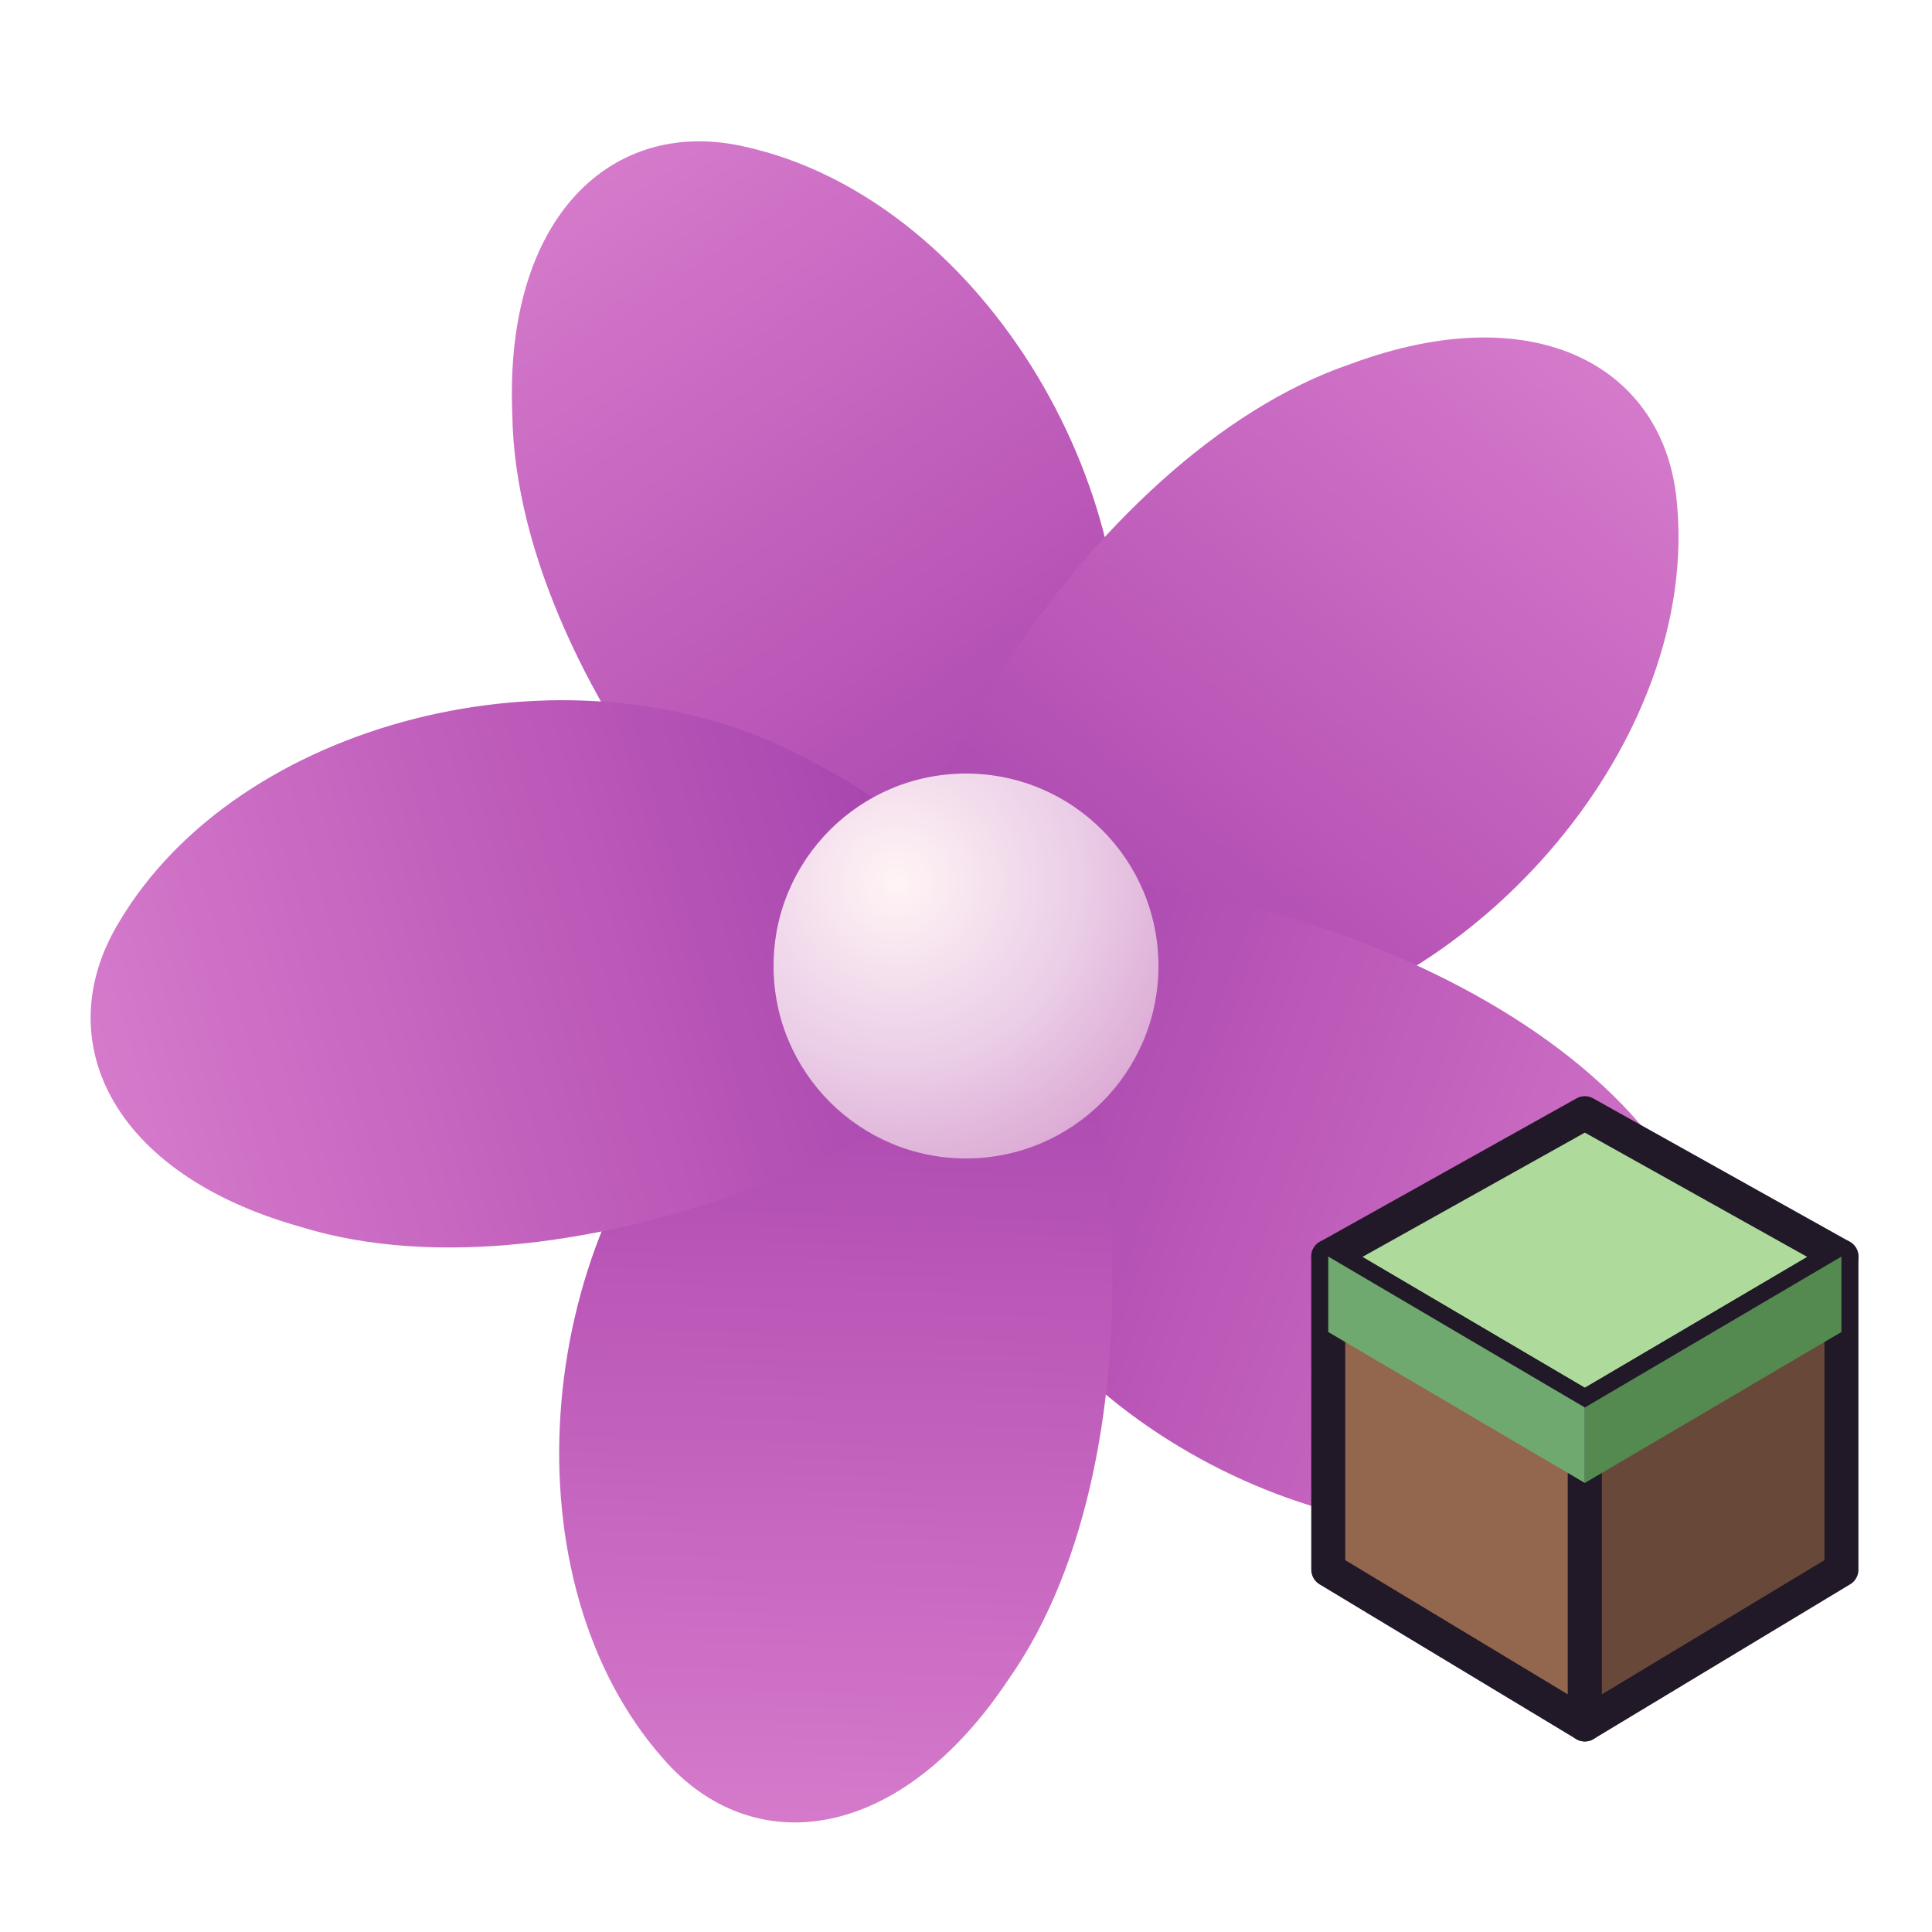
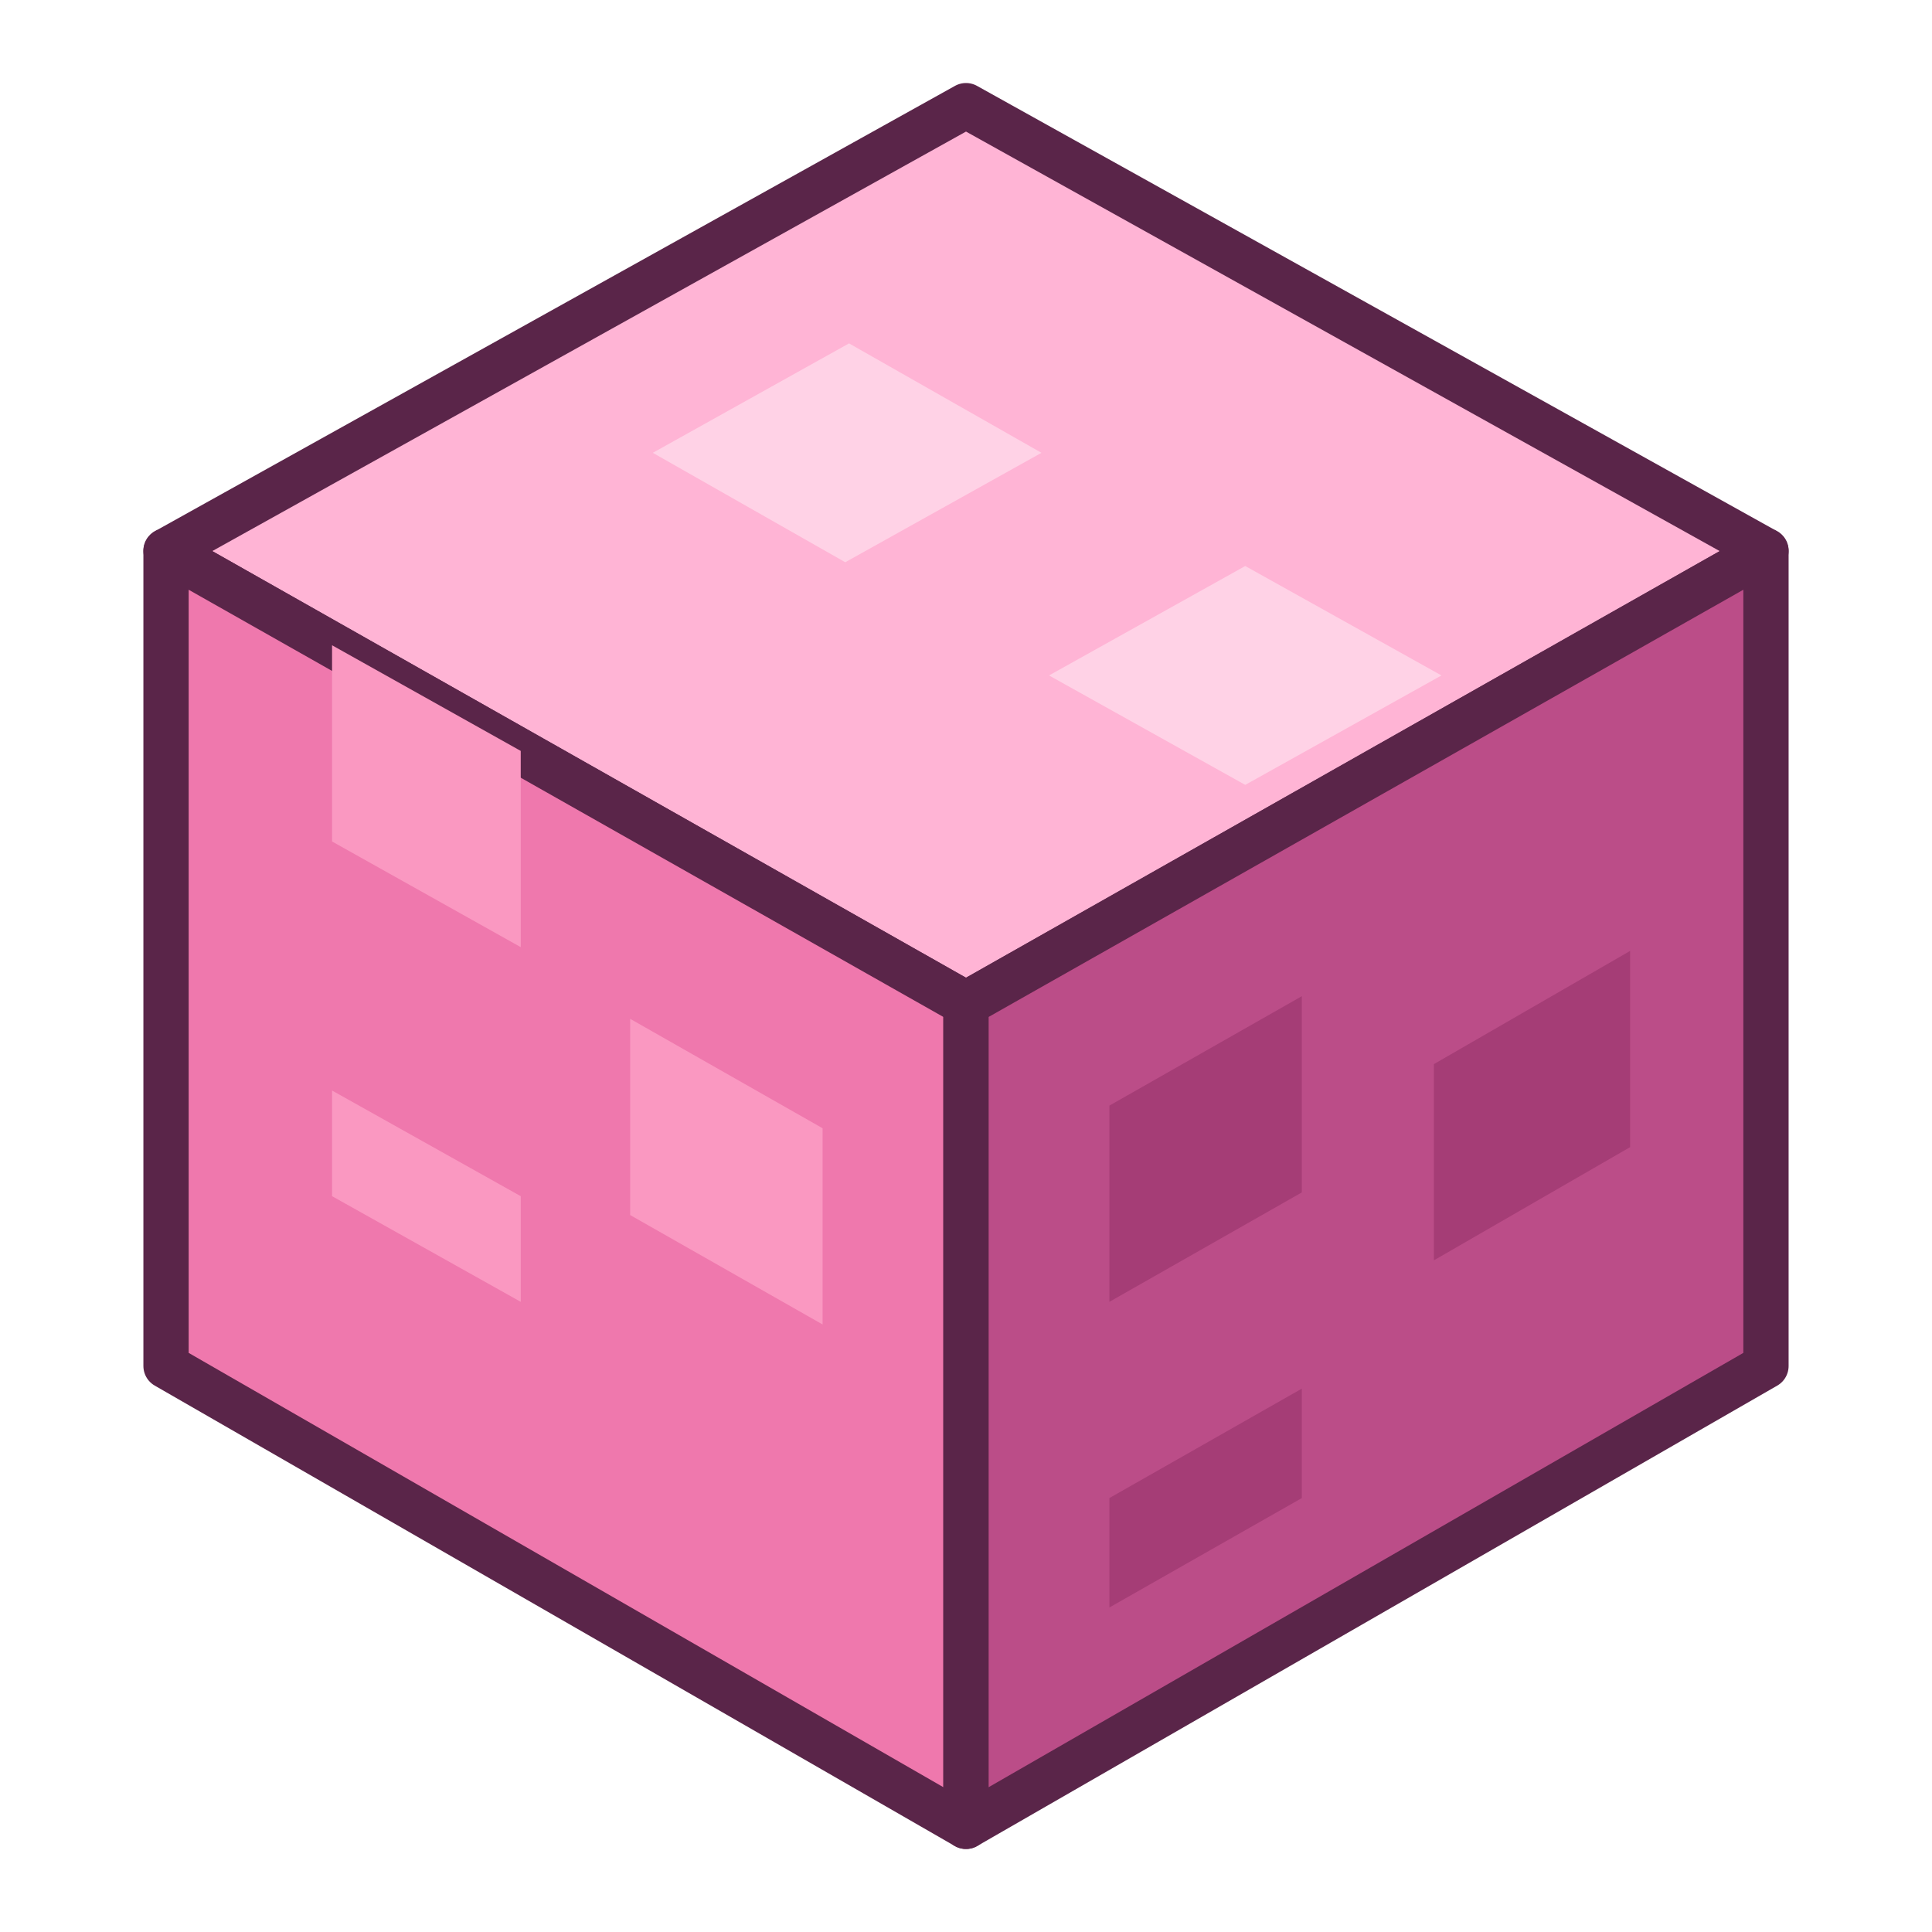
<svg xmlns="http://www.w3.org/2000/svg" viewBox="0 0 512 512" fill="none">
-   <defs>
-     <linearGradient id="petal" x1="190" y1="35" x2="305" y2="290" gradientUnits="userSpaceOnUse">
-       <stop stop-color="#D57ACB" />
-       <stop offset=".5" stop-color="#BB58B8" />
-       <stop offset="1" stop-color="#983AA8" />
-     </linearGradient>
-     <radialGradient id="centre" cx=".32" cy=".28" r=".8">
-       <stop stop-color="#FFF4F5" />
-       <stop offset=".62" stop-color="#EACCE6" />
-       <stop offset="1" stop-color="#DCAAD5" />
-     </radialGradient>
-     <path id="petal-shape" d="M256 278C216 268 151 165 163 91C170 39 203 18 236 32C294 56 327 139 306 202C296 234 277 261 256 278Z" />
-   </defs>
-   <g fill="url(#petal)">
-     <use href="#petal-shape" transform="rotate(-10 256 256)" />
-     <use href="#petal-shape" transform="rotate(62 256 256)" />
-     <use href="#petal-shape" transform="rotate(134 256 256)" />
-     <use href="#petal-shape" transform="rotate(206 256 256)" />
-     <use href="#petal-shape" transform="rotate(278 256 256)" />
+   <g stroke="#5A2549" stroke-width="12" stroke-linejoin="round">
+     <path d="M256 28 468 146 256 266 44 146Z" fill="#FFB4D5" />
+     <path d="M44 146 256 266 256 484 44 362Z" fill="#EF78AD" />
+     <path d="M256 266 468 146 468 362 256 484Z" fill="#BB4D88" />
  </g>
-   <circle cx="256" cy="256" r="51" fill="url(#centre)" />
-   <g stroke="#211828" stroke-width="9" stroke-linejoin="round">
-     <path d="M352 333 420 295 488 333 420 373Z" fill="#aedb9b" />
-     <path d="M352 333 420 373 420 457 352 416Z" fill="#93664e" />
-     <path d="M420 373 488 333 488 416 420 457Z" fill="#684939" />
-     <path d="M352 333 420 373 420 393 352 353Z" fill="#70a96f" stroke="none" />
-     <path d="M420 373 488 333 488 353 420 393Z" fill="#548950" stroke="none" />
-   </g>
+   <path d="M88 171 138 199 138 251 88 223Z M167 270 218 299 218 351 167 322Z M88 289 138 317 138 345 88 317Z" fill="#FA98C1" />
+   <path d="M294 293 345 264 345 316 294 345Z M380 282 432 252 432 304 380 334Z M294 397 345 368 345 397 294 426Z" fill="#A53D76" />
+   <path d="M173 120 225 91 276 120 224 149Z M278 179 330 150 382 179 330 208Z" fill="#FFD2E6" />
</svg>
